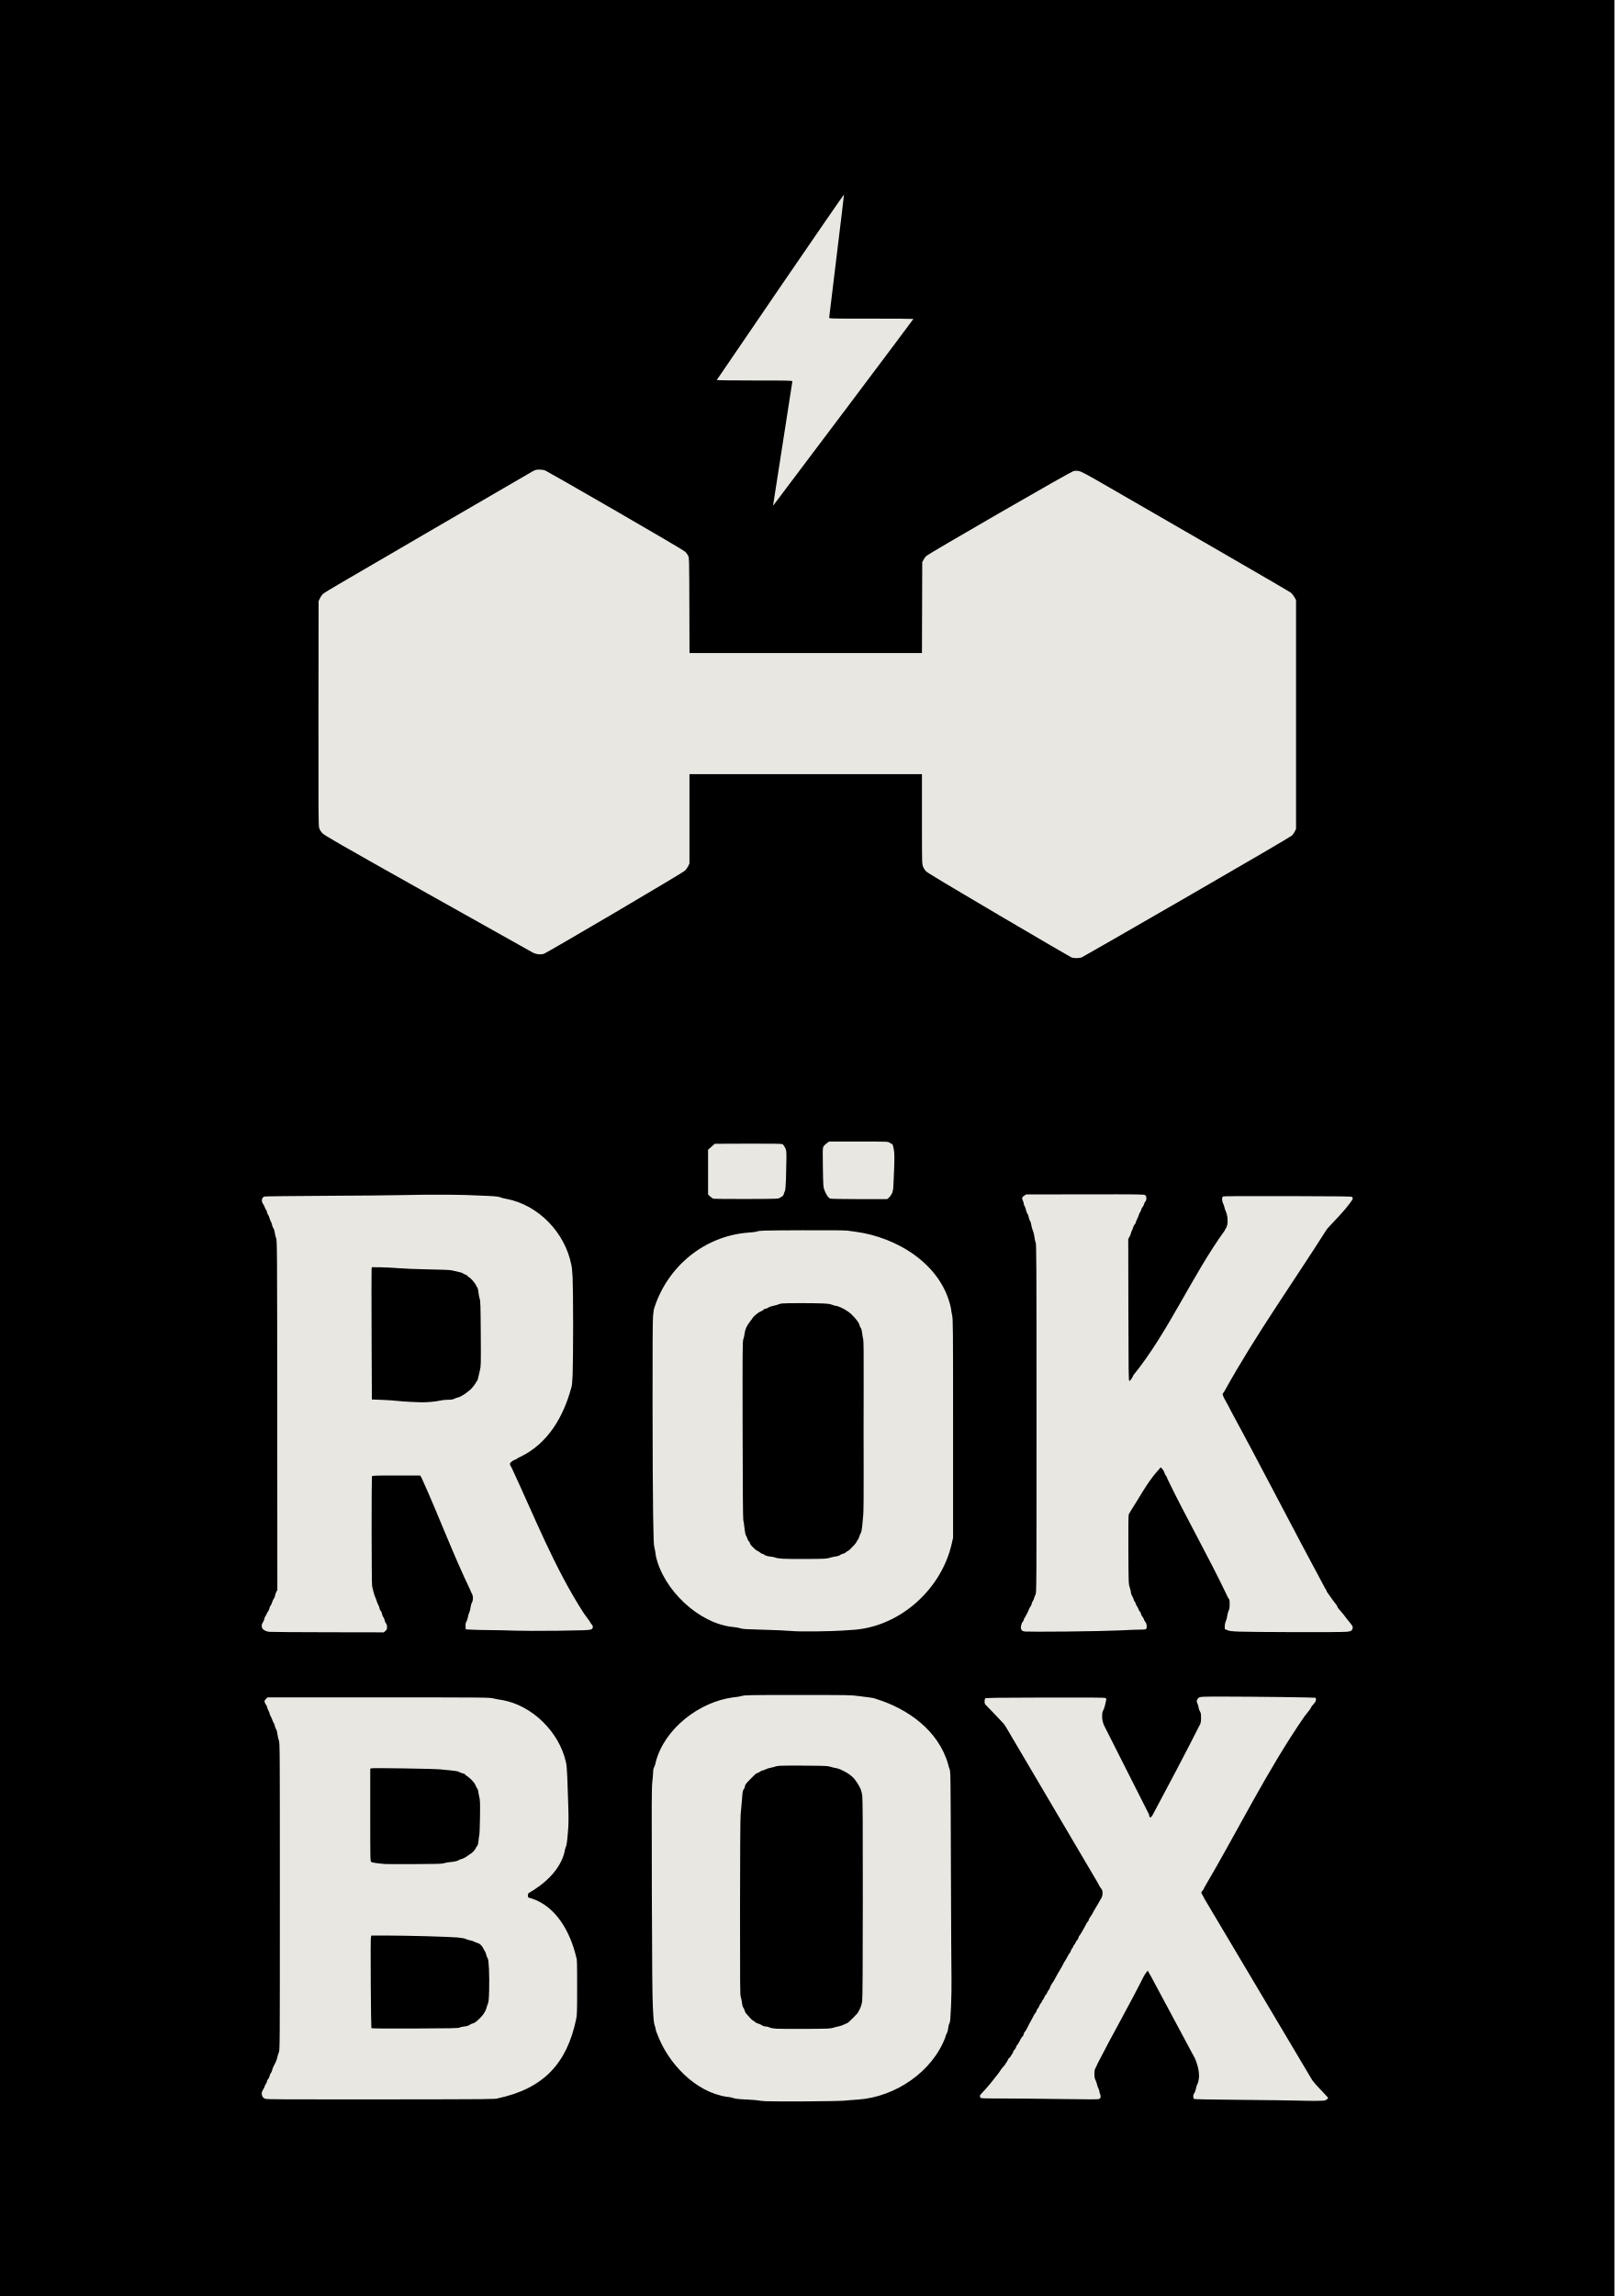
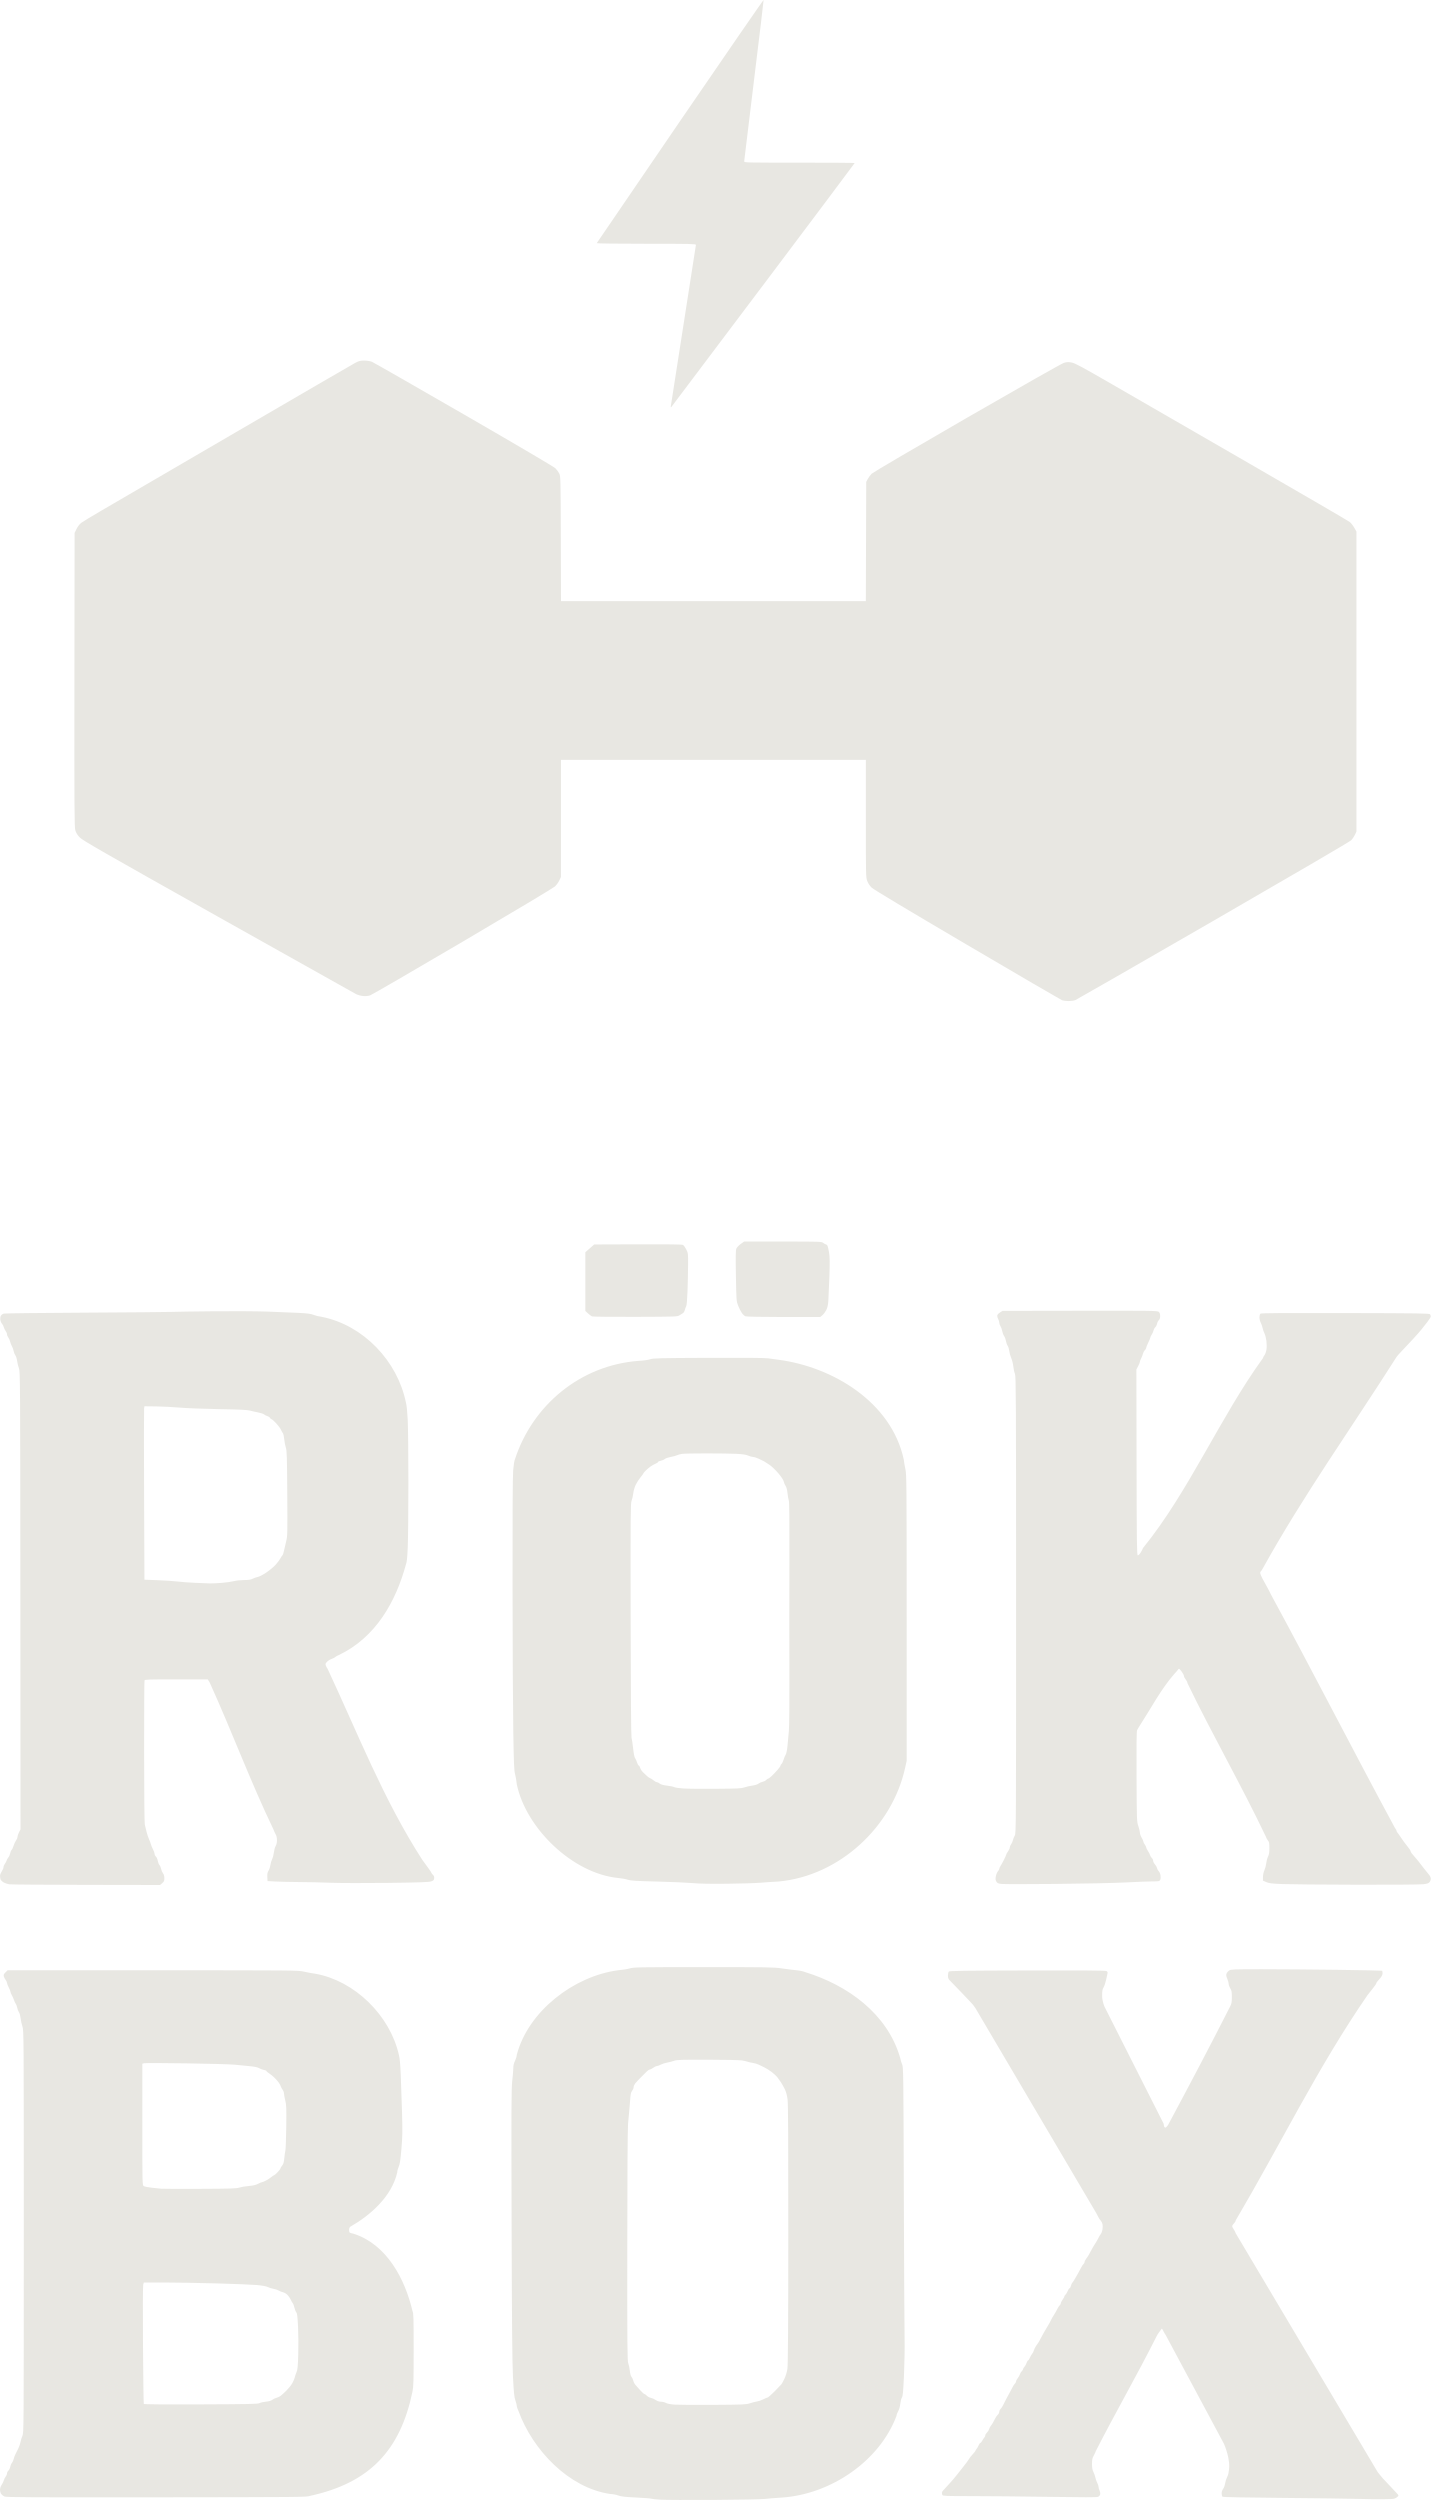
- <svg xmlns="http://www.w3.org/2000/svg" width="802.061mm" height="1140.32mm" viewBox="0 0 802.061 1140.32" version="1.1" id="svg5" xml:space="preserve">
+ <svg xmlns="http://www.w3.org/2000/svg" width="542.02mm" height="947.061mm" viewBox="0 0 542.02 947.061" version="1.1" id="svg5" xml:space="preserve">
  <defs id="defs2" />
-   <g id="layer1" transform="translate(-81.90304,-2842.66)">
+   <g id="layer1" transform="translate(-211.9239,-2939.29)">
    <g id="g580" transform="translate(-244.2564,-64.00508)" />
    <g id="g584-8" transform="matrix(-1,0,0,1,-787.8923,-99.0154)" />
    <g id="g1374-5-5-4-5" transform="matrix(0.5075087,0,0,0.5075087,820.5353,583.9356)" style="fill:#eeede8;fill-opacity:1;stroke:#000000">
      <g id="g1362-2-1-5-1" transform="translate(-20.61675,-57.93745)" style="fill:#eeede8;fill-opacity:1;stroke:#000000">
        <g id="g584-3-6-6-8-0-3" transform="rotate(180,-477.3772,349.9808)" style="fill:#eeede8;fill-opacity:1;stroke:#000000" />
        <g id="g584-3-4-6-1-52-1" transform="matrix(-1,0,0,1,-954.7543,0.4459348)" style="fill:#eeede8;fill-opacity:1;stroke:#000000" />
      </g>
      <g id="g1356-0-2-1-6" style="fill:#eeede8;fill-opacity:1;stroke:#000000">
        <g id="g584-3-7-6-4-5" transform="translate(-446.7813,-57.49151)" style="fill:#eeede8;fill-opacity:1;stroke:#000000" />
        <g id="g584-3-3-2-7-4-8" transform="matrix(1,0,0,-1,-446.7813,642.024)" style="fill:#eeede8;fill-opacity:1;stroke:#000000" />
      </g>
    </g>
    <g id="g7303" transform="matrix(4.901961,0,0,4.901961,1280.546,-10610.071)">
-       <rect style="fill:#000000;fill-opacity:1;stroke:#000000;stroke-width:0;stroke-linecap:round;stroke-linejoin:round;stroke-miterlimit:5.8;stroke-opacity:1" id="rect7297" width="163.62" height="232.625" x="-244.523" y="2744.357" />
      <g id="g4735" transform="translate(94.27311,14.26786)" style="fill:#e8e7e2;fill-opacity:1">
        <path d="m -229.165,2827.088 c 0.106,-0.044 4.901,-2.799 10.656,-6.12 6.105,-3.524 10.54,-6.116 10.648,-6.224 0.102,-0.101 0.237,-0.296 0.3,-0.432 l 0.115,-0.248 v -11.592 -11.592 l -0.168,-0.296 c -0.092,-0.163 -0.25,-0.362 -0.351,-0.443 -0.101,-0.081 -3.625,-2.133 -7.83,-4.56 -4.206,-2.428 -8.929,-5.154 -10.495,-6.059 -2.379,-1.374 -2.9,-1.655 -3.164,-1.704 -0.255,-0.047 -0.37,-0.043 -0.595,0.023 -0.166,0.049 -3.199,1.767 -7.479,4.236 -3.959,2.285 -7.28,4.234 -7.379,4.331 -0.099,0.097 -0.234,0.28 -0.301,0.405 l -0.122,0.228 -0.015,4.607 -0.015,4.607 h -11.779 -11.779 l -0.014,-4.823 c -0.014,-4.672 -0.018,-4.83 -0.121,-5.038 -0.058,-0.118 -0.193,-0.3 -0.3,-0.405 -0.114,-0.113 -3.004,-1.814 -7.072,-4.163 -3.783,-2.185 -6.98,-4.013 -7.104,-4.064 -0.13,-0.053 -0.379,-0.093 -0.587,-0.095 -0.308,0 -0.411,0.024 -0.703,0.177 -0.188,0.099 -4.379,2.534 -9.313,5.411 -4.934,2.877 -9.579,5.585 -10.322,6.018 -0.743,0.433 -1.441,0.857 -1.551,0.941 -0.113,0.087 -0.265,0.288 -0.351,0.463 l -0.151,0.308 -0.014,11.347 c -0.012,10.022 0,11.38 0.068,11.63 0.057,0.197 0.16,0.365 0.338,0.552 0.223,0.235 1.604,1.027 10.688,6.13 5.738,3.223 10.539,5.915 10.669,5.982 0.131,0.067 0.377,0.134 0.547,0.149 0.201,0.018 0.392,0 0.547,-0.053 0.131,-0.045 3.35,-1.912 7.153,-4.149 3.803,-2.238 7.009,-4.156 7.124,-4.263 0.115,-0.107 0.267,-0.316 0.337,-0.465 l 0.128,-0.27 5e-4,-4.526 6e-4,-4.526 h 11.781 11.781 v 4.538 c 0,4.398 0,4.546 0.108,4.825 0.066,0.176 0.197,0.374 0.338,0.51 0.149,0.144 2.75,1.704 7.397,4.436 3.942,2.318 7.237,4.239 7.323,4.271 0.086,0.031 0.309,0.059 0.496,0.061 0.189,0 0.425,-0.032 0.532,-0.076 z m -24.118,-55.269 c 3.883,-5.163 7.06,-9.4 7.06,-9.417 0,-0.017 -1.921,-0.03 -4.269,-0.03 -4.166,0 -4.269,0 -4.269,-0.103 0,-0.057 0.341,-2.872 0.757,-6.255 0.417,-3.384 0.751,-6.179 0.743,-6.212 -0.01,-0.033 -2.908,4.172 -6.446,9.343 -3.537,5.171 -6.439,9.423 -6.449,9.449 -0.01,0.026 1.659,0.047 3.824,0.047 3.467,0 3.841,0.01 3.841,0.085 0,0.047 -0.438,2.863 -0.973,6.257 -0.535,3.394 -0.973,6.206 -0.973,6.248 0,0.047 0.018,0.057 0.046,0.025 0.025,-0.028 3.224,-4.275 7.107,-9.438 z" style="fill:#e8e7e2;fill-opacity:1;stroke-width:0.054" id="path4621" />
        <path d="m -253.203,2942.923 c 0.253,-0.03 0.881,-0.08 1.397,-0.112 3.755,-0.27 7.504,-2.811 8.817,-6.313 0,-0.075 0.057,-0.235 0.128,-0.356 0.078,-0.136 0.141,-0.355 0.162,-0.569 0.019,-0.191 0.075,-0.409 0.125,-0.484 0.074,-0.113 0.103,-0.425 0.163,-1.76 0.04,-0.893 0.061,-2.134 0.046,-2.758 -0.015,-0.624 -0.041,-5.61 -0.059,-11.079 -0.03,-9.594 -0.035,-9.951 -0.133,-10.16 -0.056,-0.119 -0.118,-0.326 -0.138,-0.459 -0.985,-3.481 -4.13,-5.672 -7.319,-6.654 -0.141,-0.065 -0.436,-0.13 -0.703,-0.155 -0.253,-0.024 -0.763,-0.088 -1.135,-0.143 -0.624,-0.093 -1.09,-0.1 -6.053,-0.1 -5.039,0 -5.397,0.01 -5.694,0.098 -0.174,0.054 -0.581,0.119 -0.902,0.145 -3.417,0.45 -6.952,3.161 -7.834,6.536 -9e-4,0.106 -0.062,0.314 -0.135,0.462 -0.092,0.186 -0.133,0.362 -0.134,0.567 -6e-4,0.164 -0.037,0.601 -0.081,0.973 -0.069,0.582 -0.076,2.118 -0.05,11.052 0.023,7.875 0.049,10.734 0.107,11.862 0.062,1.207 0.097,1.542 0.183,1.783 0.059,0.163 0.108,0.358 0.11,0.432 0,0.074 0.063,0.257 0.136,0.405 1.094,2.998 3.877,5.941 7.105,6.404 0.164,0 0.431,0.052 0.595,0.111 0.234,0.085 0.531,0.119 1.395,0.16 0.604,0.029 1.126,0.069 1.159,0.09 0.034,0.021 0.354,0.055 0.712,0.077 0.358,0.022 2.208,0.03 4.11,0.019 1.902,-0.011 3.665,-0.045 3.918,-0.075 z m -6.917,-7.291 c -0.33,-0.022 -0.575,-0.069 -0.686,-0.13 -0.095,-0.052 -0.268,-0.095 -0.384,-0.095 -0.135,0 -0.282,-0.048 -0.406,-0.132 -0.107,-0.073 -0.279,-0.148 -0.381,-0.167 -0.102,-0.019 -0.241,-0.093 -0.308,-0.165 -0.067,-0.071 -0.151,-0.13 -0.186,-0.13 -0.035,0 -0.189,-0.14 -0.342,-0.311 -0.153,-0.171 -0.324,-0.364 -0.381,-0.429 -0.057,-0.065 -0.12,-0.199 -0.141,-0.297 -0.021,-0.098 -0.081,-0.227 -0.133,-0.287 -0.061,-0.069 -0.108,-0.244 -0.132,-0.48 -0.02,-0.204 -0.073,-0.46 -0.119,-0.568 -0.073,-0.173 -0.082,-1.214 -0.077,-8.998 0,-5.196 0.027,-9.093 0.059,-9.511 0.029,-0.39 0.066,-0.782 0.081,-0.872 0.015,-0.089 0.048,-0.47 0.073,-0.847 0.038,-0.574 0.064,-0.709 0.161,-0.831 0.063,-0.08 0.115,-0.206 0.115,-0.279 0,-0.073 0.055,-0.204 0.122,-0.29 0.067,-0.087 0.268,-0.302 0.446,-0.478 0.178,-0.176 0.386,-0.383 0.461,-0.459 0.075,-0.076 0.174,-0.138 0.219,-0.138 0.045,0 0.165,-0.061 0.265,-0.135 0.101,-0.074 0.226,-0.135 0.279,-0.135 0.053,0 0.191,-0.049 0.306,-0.11 0.116,-0.06 0.342,-0.133 0.501,-0.16 0.16,-0.028 0.401,-0.09 0.534,-0.139 0.212,-0.077 0.546,-0.087 2.594,-0.082 1.293,0 2.485,0.028 2.648,0.055 0.163,0.027 0.358,0.072 0.432,0.1 0.074,0.028 0.256,0.069 0.403,0.091 0.148,0.022 0.354,0.083 0.459,0.135 0.105,0.053 0.303,0.149 0.44,0.214 0.137,0.065 0.383,0.22 0.548,0.345 0.165,0.125 0.358,0.299 0.431,0.389 0.072,0.089 0.203,0.272 0.291,0.405 0.088,0.134 0.227,0.381 0.309,0.55 0.096,0.198 0.171,0.475 0.211,0.784 0.045,0.345 0.06,3.236 0.055,10.437 0,6.99 -0.024,10.084 -0.067,10.376 -0.036,0.251 -0.127,0.554 -0.229,0.766 -0.093,0.193 -0.195,0.385 -0.227,0.427 -0.032,0.042 -0.272,0.292 -0.533,0.555 -0.261,0.263 -0.507,0.478 -0.546,0.478 -0.039,0 -0.185,0.061 -0.324,0.135 -0.14,0.074 -0.356,0.149 -0.481,0.167 -0.125,0.018 -0.373,0.081 -0.552,0.14 -0.302,0.101 -0.493,0.109 -2.81,0.125 -1.367,0.01 -2.717,7e-4 -2.999,-0.019 z m 55.421,7.291 c 0.141,0 0.271,-0.047 0.373,-0.128 0.156,-0.125 0.156,-0.126 0.054,-0.253 -0.056,-0.07 -0.273,-0.303 -0.481,-0.517 -0.208,-0.214 -0.5,-0.525 -0.649,-0.69 -0.149,-0.165 -0.405,-0.494 -0.405,-0.494 l -10.97,-18.453 c 0,0 -0.061,-0.173 -0.135,-0.273 -0.074,-0.101 -0.135,-0.223 -0.135,-0.271 0,-0.048 0.061,-0.145 0.135,-0.215 0.074,-0.07 0.135,-0.176 0.135,-0.236 3.436,-5.825 6.337,-11.821 10.188,-17.409 0.046,-0.059 0.217,-0.274 0.379,-0.477 0.163,-0.203 0.296,-0.396 0.296,-0.428 0,-0.032 0.036,-0.097 0.08,-0.144 0.044,-0.047 0.153,-0.174 0.243,-0.282 0.104,-0.124 0.164,-0.257 0.164,-0.362 0,-0.091 -0.018,-0.176 -0.041,-0.19 -0.022,-0.014 -1.585,-0.046 -3.472,-0.071 -1.887,-0.025 -4.503,-0.046 -5.812,-0.046 -2.202,0 -2.392,0.01 -2.529,0.097 -0.082,0.054 -0.173,0.161 -0.203,0.24 -0.042,0.111 -0.03,0.199 0.056,0.399 0.061,0.141 0.11,0.322 0.11,0.403 0,0.08 0.055,0.234 0.122,0.341 0.102,0.164 0.122,0.272 0.122,0.666 0,0.377 -0.023,0.516 -0.118,0.703 -1.568,3.091 -3.192,6.168 -4.813,9.19 -0.075,0.112 -0.167,0.203 -0.204,0.203 -0.037,0 -0.083,-0.039 -0.101,-0.086 -0.018,-0.047 -0.033,-0.209 -0.033,-0.209 l -4.561,-9.028 c 0,0 -0.194,-0.414 -0.194,-0.858 0,-0.383 0.021,-0.514 0.107,-0.652 0.059,-0.095 0.147,-0.353 0.195,-0.574 0.049,-0.221 0.1,-0.453 0.115,-0.518 0.018,-0.08 -0.01,-0.135 -0.085,-0.176 -0.079,-0.043 -1.821,-0.055 -6.109,-0.045 -4.835,0.011 -6.012,0.028 -6.069,0.084 -0.039,0.039 -0.07,0.176 -0.07,0.306 0,0.174 0.033,0.269 0.125,0.362 0.069,0.069 0.482,0.497 0.919,0.95 0.437,0.453 0.89,0.946 0.89,0.946 l 0.189,0.264 9.332,15.828 c 0,0 0.118,0.215 0.164,0.312 0.046,0.097 0.129,0.223 0.185,0.278 0.056,0.056 0.118,0.179 0.139,0.274 0.021,0.095 0.022,0.278 0,0.407 -0.019,0.129 -0.08,0.291 -0.135,0.361 -0.055,0.07 -0.139,0.211 -0.187,0.315 -0.048,0.103 -0.16,0.298 -0.249,0.431 -0.089,0.134 -0.212,0.341 -0.273,0.459 -0.062,0.119 -0.154,0.291 -0.205,0.382 -0.051,0.091 -0.147,0.234 -0.213,0.318 -0.066,0.084 -0.12,0.195 -0.12,0.246 0,0.052 -0.04,0.127 -0.088,0.168 -0.049,0.04 -0.134,0.171 -0.19,0.29 -0.056,0.119 -0.16,0.314 -0.232,0.433 -0.072,0.119 -0.184,0.312 -0.249,0.429 -0.065,0.117 -0.15,0.244 -0.188,0.283 -0.039,0.039 -0.087,0.145 -0.107,0.237 -0.02,0.091 -0.069,0.179 -0.108,0.194 -0.04,0.015 -0.108,0.118 -0.152,0.229 -0.044,0.111 -0.119,0.234 -0.166,0.273 -0.047,0.039 -0.086,0.1 -0.086,0.135 0,0.035 -0.061,0.146 -0.135,0.247 -0.074,0.101 -0.135,0.224 -0.135,0.274 0,0.05 -0.04,0.124 -0.088,0.164 -0.049,0.04 -0.134,0.171 -0.19,0.29 -0.056,0.119 -0.173,0.326 -0.262,0.46 -0.088,0.134 -0.185,0.304 -0.216,0.378 -0.03,0.074 -0.079,0.172 -0.109,0.216 -0.029,0.045 -0.116,0.191 -0.191,0.324 -0.076,0.134 -0.197,0.341 -0.269,0.459 -0.072,0.119 -0.184,0.324 -0.248,0.455 -0.064,0.132 -0.138,0.265 -0.165,0.297 -0.026,0.032 -0.108,0.15 -0.182,0.262 -0.073,0.112 -0.149,0.27 -0.169,0.351 -0.019,0.081 -0.078,0.196 -0.131,0.255 -0.053,0.059 -0.133,0.199 -0.179,0.311 -0.046,0.111 -0.107,0.203 -0.136,0.203 -0.029,0 -0.082,0.088 -0.117,0.195 -0.035,0.107 -0.11,0.241 -0.166,0.297 -0.056,0.056 -0.102,0.135 -0.102,0.174 0,0.04 -0.046,0.115 -0.103,0.166 -0.057,0.051 -0.119,0.157 -0.139,0.234 -0.019,0.078 -0.095,0.211 -0.167,0.297 -0.072,0.086 -0.132,0.2 -0.132,0.254 0,0.054 -0.04,0.13 -0.088,0.171 -0.049,0.04 -0.134,0.171 -0.19,0.29 -0.056,0.119 -0.173,0.339 -0.259,0.487 -0.087,0.149 -0.173,0.307 -0.191,0.351 -0.018,0.045 -0.068,0.142 -0.111,0.216 -0.042,0.074 -0.117,0.22 -0.165,0.324 -0.048,0.104 -0.134,0.233 -0.19,0.286 -0.056,0.053 -0.102,0.153 -0.102,0.221 0,0.068 -0.051,0.17 -0.113,0.227 -0.062,0.056 -0.148,0.175 -0.192,0.265 -0.044,0.09 -0.125,0.244 -0.18,0.343 -0.055,0.099 -0.137,0.22 -0.182,0.27 -0.045,0.05 -0.098,0.155 -0.118,0.234 -0.02,0.079 -0.094,0.199 -0.166,0.266 -0.072,0.067 -0.131,0.165 -0.131,0.217 0,0.052 -0.033,0.128 -0.074,0.169 -0.041,0.041 -0.114,0.152 -0.164,0.247 -0.049,0.095 -0.114,0.173 -0.145,0.173 -0.03,0 -0.092,0.089 -0.138,0.197 -0.045,0.108 -0.117,0.232 -0.159,0.274 -0.042,0.042 -0.077,0.099 -0.077,0.125 0,0.026 -0.098,0.152 -0.219,0.28 -0.12,0.128 -0.258,0.305 -0.305,0.394 -0.047,0.089 -0.235,0.344 -0.418,0.567 -0.182,0.223 -0.404,0.503 -0.491,0.622 -0.088,0.119 -0.221,0.281 -0.296,0.361 -0.075,0.079 -0.257,0.284 -0.406,0.455 -0.149,0.171 -0.313,0.348 -0.365,0.394 -0.052,0.046 -0.095,0.126 -0.095,0.176 0,0.05 0.015,0.13 0.033,0.177 0.029,0.076 0.281,0.086 2.283,0.086 1.238,0 3.902,0.026 5.922,0.057 2.712,0.041 3.709,0.04 3.818,0 0.093,-0.038 0.157,-0.114 0.174,-0.204 0.015,-0.079 -0.01,-0.209 -0.049,-0.29 -0.042,-0.081 -0.076,-0.203 -0.076,-0.272 0,-0.069 -0.047,-0.213 -0.104,-0.32 -0.057,-0.107 -0.121,-0.289 -0.142,-0.405 -0.021,-0.116 -0.088,-0.307 -0.149,-0.426 -0.082,-0.161 -0.111,-0.321 -0.112,-0.622 -10e-4,-0.341 0.022,-0.447 0.145,-0.67 0.081,-0.146 0.147,-0.292 0.147,-0.326 1.508,-2.957 3.174,-5.841 4.681,-8.839 0.047,-0.104 0.138,-0.253 0.202,-0.331 0.063,-0.078 0.141,-0.186 0.173,-0.239 0.05,-0.086 0.072,-0.067 0.174,0.151 0.064,0.137 0.168,0.28 0.168,0.28 l 4.505,8.408 c 0,0 0.572,1.262 0.365,2.163 0,0.105 -0.052,0.287 -0.115,0.405 -0.063,0.118 -0.134,0.341 -0.157,0.497 -0.024,0.155 -0.093,0.347 -0.156,0.426 -0.069,0.087 -0.113,0.223 -0.113,0.346 0,0.111 0.03,0.227 0.067,0.257 0.043,0.035 1.683,0.068 4.607,0.092 2.497,0.021 5.147,0.055 5.891,0.077 0.743,0.022 1.582,0.033 1.865,0.026 0.282,-0.01 0.611,-0.016 0.73,-0.018 z m -83.643,-0.234 c 4.633,-0.995 7.005,-3.521 7.947,-8.064 0.078,-0.372 0.09,-0.824 0.09,-3.243 0,-2.481 -0.01,-2.829 -0.087,-2.972 -0.579,-2.481 -1.992,-5.18 -4.578,-5.992 -0.294,-0.058 -0.308,-0.068 -0.324,-0.241 -0.011,-0.115 0.016,-0.218 0.075,-0.283 1.572,-0.895 3.219,-2.342 3.645,-4.205 7e-4,-0.107 0.051,-0.305 0.113,-0.439 0.087,-0.188 0.134,-0.496 0.209,-1.367 0.084,-0.971 0.091,-1.353 0.049,-2.81 -0.027,-0.927 -0.071,-2.233 -0.098,-2.902 -0.034,-0.827 -0.078,-1.32 -0.139,-1.54 -0.678,-3.062 -3.421,-5.77 -6.489,-6.303 -0.227,-0.028 -0.611,-0.099 -0.853,-0.157 -0.429,-0.103 -0.721,-0.105 -11.671,-0.106 l -11.232,-6e-4 -0.164,0.164 c -0.131,0.131 -0.156,0.192 -0.128,0.306 0.02,0.079 0.083,0.203 0.141,0.276 0.058,0.073 0.105,0.177 0.105,0.231 0,0.054 0.061,0.212 0.135,0.352 0.074,0.14 0.135,0.293 0.135,0.341 0,0.048 0.045,0.16 0.1,0.25 0.055,0.09 0.131,0.26 0.169,0.378 0.038,0.118 0.101,0.251 0.139,0.296 0.038,0.044 0.088,0.178 0.11,0.297 0.022,0.119 0.083,0.277 0.135,0.351 0.052,0.074 0.11,0.284 0.129,0.467 0.019,0.183 0.082,0.468 0.14,0.634 0.104,0.297 0.106,0.537 0.105,15.854 -10e-4,15.401 0,15.554 -0.108,15.789 -0.059,0.13 -0.123,0.337 -0.142,0.459 -0.019,0.122 -0.093,0.344 -0.165,0.493 -0.072,0.149 -0.174,0.355 -0.229,0.459 -0.054,0.104 -0.116,0.274 -0.138,0.378 -0.022,0.104 -0.083,0.238 -0.135,0.297 -0.053,0.059 -0.111,0.196 -0.13,0.303 -0.019,0.107 -0.083,0.239 -0.142,0.292 -0.059,0.053 -0.107,0.151 -0.107,0.216 0,0.066 -0.047,0.179 -0.105,0.253 -0.058,0.073 -0.122,0.203 -0.143,0.287 -0.021,0.085 -0.096,0.238 -0.166,0.341 -0.075,0.111 -0.127,0.266 -0.127,0.383 0,0.108 0.04,0.253 0.088,0.322 0.048,0.069 0.164,0.159 0.257,0.2 0.141,0.062 2.041,0.072 11.788,0.062 11.036,-0.012 11.628,-0.017 11.796,-0.108 z m -12.817,-7.11 c -0.018,-0.029 -0.047,-2.08 -0.063,-4.557 -0.018,-2.606 -0.01,-4.572 0.018,-4.666 l 0.048,-0.162 h 1.536 c 0.845,0 2.667,0.031 4.049,0.068 1.382,0.038 2.803,0.095 3.159,0.128 0.409,0.038 0.716,0.095 0.838,0.157 0.106,0.053 0.302,0.114 0.435,0.135 0.134,0.021 0.316,0.081 0.405,0.134 0.089,0.053 0.242,0.113 0.339,0.134 0.098,0.021 0.252,0.114 0.343,0.208 0.091,0.094 0.202,0.256 0.247,0.36 0.045,0.104 0.114,0.226 0.154,0.271 0.04,0.045 0.1,0.203 0.133,0.35 0.033,0.148 0.098,0.31 0.144,0.361 0.065,0.072 0.095,0.321 0.135,1.109 0.028,0.559 0.035,1.527 0.016,2.151 -0.028,0.922 -0.053,1.177 -0.132,1.359 -0.054,0.123 -0.115,0.306 -0.136,0.405 -0.021,0.1 -0.107,0.303 -0.191,0.452 -0.084,0.149 -0.287,0.404 -0.452,0.567 -0.165,0.163 -0.367,0.348 -0.45,0.411 -0.083,0.063 -0.228,0.132 -0.323,0.152 -0.095,0.021 -0.238,0.089 -0.317,0.151 -0.097,0.076 -0.26,0.124 -0.502,0.147 -0.197,0.019 -0.42,0.07 -0.494,0.113 -0.115,0.067 -0.802,0.081 -4.521,0.096 -2.824,0.011 -4.397,0 -4.418,-0.036 z m 1.346,-16.633 c -0.119,-0.011 -0.447,-0.045 -0.729,-0.076 -0.282,-0.031 -0.561,-0.088 -0.622,-0.128 -0.108,-0.071 -0.109,-0.117 -0.109,-4.763 v -4.692 l 0.144,-0.038 c 0.079,-0.021 1.563,-0.018 3.297,0.01 1.734,0.025 3.396,0.071 3.693,0.102 0.297,0.032 0.805,0.081 1.128,0.111 0.403,0.037 0.641,0.086 0.757,0.155 0.093,0.056 0.26,0.118 0.371,0.138 0.111,0.02 0.203,0.059 0.203,0.087 0,0.028 0.095,0.111 0.212,0.184 0.116,0.073 0.305,0.229 0.419,0.344 0.114,0.116 0.259,0.281 0.321,0.367 0.063,0.086 0.133,0.217 0.156,0.291 0.023,0.074 0.087,0.193 0.143,0.264 0.055,0.071 0.101,0.193 0.101,0.27 6e-4,0.078 0.045,0.324 0.1,0.547 0.088,0.36 0.097,0.59 0.078,2.054 -0.012,0.907 -0.043,1.733 -0.069,1.837 -0.026,0.104 -0.064,0.371 -0.085,0.594 -0.029,0.312 -0.068,0.441 -0.166,0.558 -0.071,0.084 -0.129,0.181 -0.129,0.216 -5e-4,0.035 -0.099,0.167 -0.22,0.293 -0.121,0.126 -0.24,0.23 -0.266,0.23 -0.025,0 -0.12,0.062 -0.21,0.138 -0.091,0.076 -0.276,0.198 -0.412,0.27 -0.136,0.073 -0.279,0.132 -0.318,0.132 -0.039,0 -0.178,0.057 -0.31,0.128 -0.172,0.091 -0.377,0.139 -0.721,0.168 -0.264,0.022 -0.592,0.078 -0.727,0.124 -0.208,0.071 -0.682,0.086 -3.03,0.095 -1.531,0.01 -2.881,0 -2.999,-0.01 z m 0.077,-23.615 c 0.14,-0.118 0.166,-0.178 0.166,-0.383 0,-0.161 -0.036,-0.29 -0.107,-0.379 -0.059,-0.075 -0.122,-0.224 -0.142,-0.333 -0.019,-0.108 -0.078,-0.246 -0.131,-0.305 -0.053,-0.059 -0.112,-0.209 -0.132,-0.333 -0.02,-0.124 -0.083,-0.267 -0.141,-0.319 -0.057,-0.052 -0.104,-0.148 -0.104,-0.213 0,-0.065 -0.057,-0.226 -0.126,-0.356 -0.069,-0.131 -0.143,-0.311 -0.164,-0.4 -0.021,-0.089 -0.085,-0.259 -0.141,-0.378 -0.056,-0.119 -0.141,-0.374 -0.189,-0.567 -0.047,-0.193 -0.108,-0.449 -0.136,-0.568 -0.028,-0.124 -0.051,-2.535 -0.052,-5.63 0,-2.977 0.012,-5.452 0.031,-5.499 0.029,-0.076 0.294,-0.085 2.46,-0.083 h 2.427 l 0.142,0.225 c 1.731,3.807 3.153,7.666 4.94,11.38 0.035,0.109 0.109,0.274 0.165,0.367 0.065,0.108 0.102,0.27 0.102,0.453 0,0.182 -0.036,0.345 -0.101,0.453 -0.056,0.093 -0.117,0.315 -0.137,0.493 -0.02,0.178 -0.08,0.409 -0.133,0.513 -0.054,0.104 -0.114,0.308 -0.133,0.453 -0.02,0.145 -0.085,0.344 -0.146,0.443 -0.086,0.139 -0.107,0.251 -0.095,0.493 l 0.016,0.313 0.595,0.034 c 0.327,0.018 1.154,0.037 1.837,0.042 0.684,0 1.802,0.03 2.486,0.056 0.684,0.026 2.653,0.03 4.377,0.01 2.474,-0.032 3.18,-0.057 3.351,-0.117 0.181,-0.064 0.219,-0.103 0.232,-0.241 0.011,-0.112 -0.019,-0.197 -0.095,-0.265 -0.061,-0.055 -0.111,-0.12 -0.111,-0.143 0,-0.024 -0.121,-0.208 -0.269,-0.41 -0.148,-0.202 -0.348,-0.477 -0.446,-0.611 -3.005,-4.66 -5.006,-9.827 -7.314,-14.754 -0.039,-0.045 -0.098,-0.152 -0.131,-0.238 -0.053,-0.14 -0.043,-0.174 0.086,-0.309 0.08,-0.084 0.233,-0.18 0.34,-0.214 0.107,-0.034 0.242,-0.105 0.302,-0.157 0.06,-0.052 0.169,-0.114 0.243,-0.136 2.878,-1.363 4.433,-4.138 5.213,-7.019 0.069,-0.16 0.103,-0.483 0.14,-1.324 0.027,-0.612 0.049,-2.852 0.049,-4.977 0,-2.125 -0.023,-4.326 -0.052,-4.891 -0.032,-0.626 -0.084,-1.133 -0.135,-1.297 -0.644,-3.219 -3.295,-6.018 -6.541,-6.649 -0.178,-0.018 -0.445,-0.083 -0.593,-0.144 -0.215,-0.088 -0.462,-0.12 -1.216,-0.158 -0.52,-0.026 -1.59,-0.07 -2.378,-0.098 -0.788,-0.028 -2.648,-0.039 -4.134,-0.025 -1.486,0.014 -2.945,0.037 -3.243,0.05 -0.297,0.013 -3.301,0.039 -6.674,0.058 -3.374,0.018 -6.207,0.051 -6.296,0.072 -0.091,0.021 -0.193,0.097 -0.232,0.17 -0.038,0.072 -0.057,0.214 -0.043,0.315 0.015,0.101 0.073,0.235 0.13,0.297 0.057,0.063 0.12,0.185 0.141,0.272 0.021,0.087 0.085,0.218 0.142,0.291 0.058,0.073 0.105,0.187 0.105,0.254 0,0.066 0.046,0.178 0.101,0.249 0.056,0.071 0.119,0.214 0.141,0.318 0.022,0.104 0.083,0.262 0.136,0.351 0.053,0.089 0.113,0.258 0.134,0.375 0.021,0.117 0.082,0.269 0.135,0.337 0.053,0.068 0.115,0.263 0.136,0.433 0.021,0.17 0.084,0.424 0.139,0.564 0.097,0.245 0.101,0.864 0.111,17.944 l 0.011,17.69 -0.117,0.228 c -0.064,0.125 -0.117,0.286 -0.117,0.357 0,0.072 -0.05,0.193 -0.11,0.27 -0.061,0.077 -0.146,0.26 -0.189,0.406 -0.043,0.146 -0.113,0.294 -0.154,0.328 -0.041,0.034 -0.092,0.153 -0.112,0.263 -0.02,0.11 -0.081,0.249 -0.135,0.309 -0.054,0.059 -0.116,0.169 -0.138,0.243 -0.022,0.074 -0.086,0.193 -0.141,0.264 -0.055,0.071 -0.101,0.185 -0.101,0.254 0,0.069 -0.061,0.215 -0.135,0.325 -0.074,0.11 -0.135,0.263 -0.134,0.34 5e-4,0.078 0.015,0.195 0.033,0.261 0.018,0.066 0.121,0.174 0.229,0.24 0.108,0.066 0.319,0.137 0.467,0.157 0.149,0.02 2.828,0.04 5.954,0.044 l 5.684,0.01 0.166,-0.14 z m 2.544,-23.208 c -0.461,-0.02 -1.069,-0.064 -1.351,-0.1 -0.282,-0.035 -0.975,-0.082 -1.54,-0.103 l -1.027,-0.039 -0.027,-6.542 c -0.015,-3.598 -0.014,-6.614 10e-4,-6.701 l 0.028,-0.159 0.903,0.01 c 0.497,0.01 1.311,0.047 1.809,0.092 0.498,0.045 1.867,0.099 3.041,0.119 1.579,0.027 2.205,0.056 2.405,0.113 0.149,0.042 0.433,0.107 0.633,0.144 0.199,0.037 0.406,0.107 0.459,0.155 0.053,0.048 0.165,0.104 0.247,0.125 0.082,0.021 0.175,0.083 0.205,0.139 0.03,0.056 0.083,0.102 0.118,0.102 0.035,0 0.194,0.14 0.354,0.311 0.16,0.171 0.327,0.396 0.372,0.5 0.045,0.104 0.113,0.226 0.151,0.27 0.038,0.045 0.086,0.259 0.106,0.476 0.021,0.217 0.077,0.509 0.125,0.648 0.075,0.219 0.09,0.693 0.108,3.537 0.02,3.129 0.016,3.304 -0.086,3.702 -0.059,0.23 -0.135,0.557 -0.169,0.728 -0.034,0.17 -0.086,0.324 -0.114,0.342 -0.028,0.017 -0.098,0.121 -0.154,0.231 -0.057,0.109 -0.223,0.333 -0.37,0.496 -0.147,0.164 -0.471,0.435 -0.721,0.604 -0.249,0.169 -0.545,0.323 -0.657,0.344 -0.112,0.02 -0.293,0.083 -0.403,0.139 -0.15,0.076 -0.316,0.102 -0.664,0.102 -0.255,0 -0.609,0.038 -0.786,0.085 -0.177,0.047 -0.602,0.107 -0.944,0.134 -0.342,0.027 -0.755,0.045 -0.919,0.041 -0.164,0 -0.674,-0.025 -1.135,-0.044 z m 94.87,23.298 c 0.342,-0.039 0.451,-0.073 0.527,-0.168 0.053,-0.065 0.096,-0.185 0.096,-0.267 0,-0.082 -0.062,-0.218 -0.138,-0.305 -0.076,-0.086 -0.27,-0.327 -0.431,-0.535 -0.161,-0.208 -0.336,-0.436 -0.389,-0.507 -0.053,-0.071 -0.169,-0.208 -0.258,-0.305 -0.089,-0.097 -0.205,-0.232 -0.257,-0.301 -0.052,-0.068 -0.095,-0.154 -0.095,-0.19 0,-0.036 -0.117,-0.207 -0.26,-0.381 -0.143,-0.173 -0.354,-0.461 -0.47,-0.64 -0.116,-0.178 -0.242,-0.356 -0.281,-0.396 -0.039,-0.039 -0.07,-0.104 -0.07,-0.144 0,-0.04 -0.058,-0.142 -0.128,-0.226 -3.229,-5.974 -6.326,-12.046 -9.583,-18.041 -0.032,-0.059 -0.086,-0.169 -0.119,-0.243 -0.033,-0.074 -0.13,-0.257 -0.217,-0.405 -0.087,-0.149 -0.233,-0.414 -0.325,-0.59 -0.092,-0.176 -0.167,-0.363 -0.167,-0.416 0,-0.053 0.024,-0.111 0.054,-0.13 0.03,-0.018 0.1,-0.123 0.157,-0.233 3.119,-5.63 6.883,-10.9 10.327,-16.327 0,-0.019 0.183,-0.229 0.408,-0.465 0.224,-0.237 0.612,-0.649 0.861,-0.916 0.249,-0.268 0.539,-0.596 0.645,-0.73 0.106,-0.134 0.314,-0.398 0.463,-0.588 0.149,-0.19 0.271,-0.384 0.27,-0.432 -5e-4,-0.048 -0.024,-0.124 -0.052,-0.169 -0.045,-0.071 -0.843,-0.083 -6.544,-0.096 -4.855,-0.011 -6.512,6e-4 -6.568,0.047 -0.042,0.035 -0.075,0.161 -0.075,0.286 0,0.123 0.045,0.309 0.1,0.412 0.055,0.104 0.118,0.284 0.14,0.402 0.022,0.117 0.087,0.306 0.145,0.42 0.058,0.113 0.127,0.379 0.154,0.591 0.028,0.223 0.028,0.508 9e-4,0.676 -0.026,0.16 -0.097,0.354 -0.158,0.432 -0.061,0.077 -0.111,0.175 -0.111,0.217 -3.311,4.564 -5.725,10.313 -9.271,14.676 -0.02,0.067 -0.101,0.225 -0.179,0.35 -0.08,0.128 -0.178,0.223 -0.223,0.215 -0.072,-0.012 -0.083,-0.86 -0.095,-7.189 l -0.014,-7.176 0.135,-0.254 c 0.074,-0.14 0.135,-0.291 0.135,-0.337 0,-0.045 0.045,-0.167 0.101,-0.271 0.055,-0.103 0.118,-0.265 0.138,-0.358 0.021,-0.094 0.085,-0.213 0.142,-0.265 0.058,-0.052 0.105,-0.134 0.105,-0.181 0,-0.047 0.073,-0.232 0.162,-0.41 0.089,-0.178 0.162,-0.357 0.162,-0.397 0,-0.04 0.046,-0.137 0.102,-0.216 0.056,-0.079 0.118,-0.22 0.138,-0.313 0.02,-0.094 0.084,-0.212 0.141,-0.264 0.057,-0.052 0.119,-0.174 0.137,-0.272 0.018,-0.098 0.08,-0.22 0.136,-0.271 0.07,-0.063 0.103,-0.166 0.103,-0.319 0,-0.156 -0.033,-0.256 -0.106,-0.322 -0.1,-0.09 -0.436,-0.095 -6.093,-0.087 l -5.988,0.01 -0.203,0.133 c -0.136,0.09 -0.202,0.173 -0.201,0.254 0.001,0.066 0.037,0.182 0.079,0.256 0.043,0.074 0.078,0.197 0.079,0.272 0,0.075 0.042,0.194 0.091,0.264 0.049,0.07 0.11,0.24 0.136,0.377 0.025,0.137 0.091,0.311 0.147,0.387 0.055,0.076 0.119,0.246 0.141,0.378 0.022,0.133 0.082,0.302 0.134,0.376 0.052,0.074 0.108,0.261 0.126,0.415 0.018,0.154 0.086,0.397 0.151,0.54 0.065,0.143 0.137,0.43 0.159,0.638 0.022,0.208 0.079,0.469 0.127,0.579 0.079,0.183 0.087,1.749 0.087,17.855 0,17.223 0,17.658 -0.102,17.822 -0.056,0.093 -0.12,0.254 -0.142,0.358 -0.022,0.104 -0.085,0.247 -0.141,0.318 -0.056,0.071 -0.101,0.182 -0.101,0.246 0,0.064 -0.061,0.2 -0.135,0.3 -0.074,0.101 -0.136,0.209 -0.136,0.24 -6e-4,0.031 -0.084,0.221 -0.185,0.421 -0.101,0.2 -0.223,0.418 -0.269,0.485 -0.047,0.067 -0.085,0.157 -0.085,0.2 0,0.044 -0.048,0.131 -0.108,0.194 -0.059,0.063 -0.13,0.235 -0.158,0.381 -0.04,0.213 -0.032,0.296 0.037,0.413 0.072,0.121 0.138,0.153 0.387,0.184 0.165,0.021 2.052,0.022 4.192,0 2.161,-0.02 4.564,-0.071 5.404,-0.115 0.832,-0.044 1.762,-0.08 2.065,-0.081 0.506,0 0.557,-0.011 0.613,-0.116 0.036,-0.068 0.047,-0.208 0.027,-0.345 -0.019,-0.127 -0.081,-0.273 -0.137,-0.324 -0.056,-0.051 -0.118,-0.161 -0.136,-0.245 -0.018,-0.084 -0.093,-0.216 -0.165,-0.294 -0.072,-0.078 -0.132,-0.198 -0.132,-0.266 0,-0.068 -0.046,-0.166 -0.103,-0.217 -0.057,-0.051 -0.118,-0.152 -0.136,-0.223 -0.018,-0.071 -0.093,-0.219 -0.167,-0.328 -0.074,-0.109 -0.134,-0.233 -0.134,-0.277 0,-0.043 -0.049,-0.14 -0.108,-0.216 -0.059,-0.076 -0.108,-0.177 -0.108,-0.225 0,-0.048 -0.06,-0.185 -0.134,-0.303 -0.073,-0.119 -0.134,-0.293 -0.135,-0.387 -9e-4,-0.094 -0.055,-0.325 -0.121,-0.513 -0.118,-0.337 -0.12,-0.394 -0.137,-3.806 -0.012,-2.348 8e-4,-3.506 0.04,-3.594 0.031,-0.072 0.129,-0.239 0.217,-0.373 0.866,-1.332 1.626,-2.8 2.654,-3.972 0.129,-0.136 0.255,-0.283 0.28,-0.326 0.024,-0.044 0.065,-0.079 0.091,-0.079 0.026,0 0.122,0.102 0.213,0.227 0.092,0.125 0.167,0.273 0.167,0.33 0,0.057 0.061,0.175 0.135,0.264 0.074,0.088 0.135,0.215 0.135,0.282 1.89,3.929 4.167,7.882 6.056,11.858 0.035,0.109 0.112,0.251 0.17,0.316 0.089,0.097 0.107,0.195 0.107,0.573 0,0.344 -0.026,0.507 -0.106,0.666 -0.058,0.116 -0.12,0.345 -0.136,0.508 -0.017,0.164 -0.08,0.407 -0.141,0.54 -0.066,0.144 -0.112,0.357 -0.113,0.524 l -0.001,0.281 0.253,0.112 c 0.21,0.093 0.418,0.119 1.229,0.153 0.537,0.022 3.104,0.046 5.705,0.052 2.601,0.01 4.923,-0.01 5.16,-0.037 z m -51.231,-0.117 c 0.327,-0.03 0.972,-0.074 1.432,-0.097 4.746,-0.43 8.806,-4.259 9.795,-8.78 l 0.122,-0.549 v -11.052 c 0,-10.383 -0.01,-11.077 -0.096,-11.474 -0.053,-0.232 -0.111,-0.573 -0.129,-0.757 -0.957,-4.452 -5.503,-7.163 -9.691,-7.712 -0.193,-0.029 -0.551,-0.078 -0.795,-0.109 -0.288,-0.037 -1.916,-0.05 -4.648,-0.038 -3.792,0.017 -4.23,0.028 -4.47,0.111 -0.158,0.055 -0.521,0.105 -0.892,0.123 -4.501,0.337 -8.193,3.43 -9.552,7.607 -0.047,0.091 -0.104,0.451 -0.138,0.865 -0.037,0.465 -0.054,3.551 -0.047,8.951 0,4.533 0.031,9.579 0.057,11.214 0.04,2.495 0.062,3.024 0.137,3.296 0.049,0.178 0.11,0.539 0.136,0.802 0.714,3.392 4.318,6.89 7.848,7.23 0.262,0.024 0.592,0.084 0.732,0.134 0.209,0.073 0.62,0.099 2.255,0.139 1.1,0.027 2.34,0.081 2.756,0.12 0.523,0.049 1.349,0.065 2.675,0.05 1.055,-0.012 2.186,-0.046 2.513,-0.077 z m -5.891,-7.286 c -0.327,-0.021 -0.65,-0.068 -0.717,-0.105 -0.068,-0.037 -0.318,-0.089 -0.556,-0.117 -0.298,-0.034 -0.477,-0.084 -0.574,-0.16 -0.077,-0.061 -0.179,-0.11 -0.227,-0.11 -0.048,-10e-5 -0.157,-0.06 -0.242,-0.134 -0.085,-0.073 -0.202,-0.148 -0.259,-0.166 -0.057,-0.018 -0.169,-0.094 -0.25,-0.168 -0.081,-0.074 -0.225,-0.212 -0.321,-0.306 -0.096,-0.094 -0.189,-0.239 -0.208,-0.324 -0.018,-0.084 -0.068,-0.166 -0.109,-0.182 -0.042,-0.016 -0.104,-0.13 -0.139,-0.253 -0.035,-0.123 -0.101,-0.267 -0.145,-0.32 -0.052,-0.061 -0.108,-0.337 -0.153,-0.757 -0.039,-0.363 -0.095,-0.733 -0.124,-0.823 -0.034,-0.102 -0.058,-3.458 -0.067,-9.133 -0.013,-8.192 -0.01,-8.99 0.074,-9.187 0.049,-0.119 0.106,-0.374 0.128,-0.567 0.023,-0.201 0.105,-0.484 0.192,-0.663 0.083,-0.172 0.25,-0.43 0.371,-0.575 0.121,-0.145 0.22,-0.282 0.22,-0.304 0,-0.023 0.089,-0.128 0.198,-0.233 0.109,-0.106 0.281,-0.248 0.382,-0.317 0.101,-0.069 0.268,-0.16 0.37,-0.202 0.102,-0.043 0.186,-0.102 0.186,-0.132 0,-0.03 0.091,-0.071 0.203,-0.091 0.111,-0.02 0.251,-0.08 0.311,-0.133 0.059,-0.053 0.265,-0.125 0.457,-0.16 0.192,-0.034 0.411,-0.094 0.486,-0.132 0.076,-0.038 0.253,-0.086 0.394,-0.107 0.141,-0.021 0.992,-0.037 1.891,-0.037 0.899,0 1.939,0.015 2.311,0.034 0.49,0.025 0.74,0.063 0.912,0.138 0.13,0.057 0.3,0.104 0.378,0.104 0.077,0 0.275,0.063 0.439,0.14 0.164,0.077 0.351,0.168 0.415,0.203 0.064,0.034 0.255,0.157 0.423,0.273 0.168,0.116 0.474,0.41 0.68,0.655 0.234,0.278 0.388,0.513 0.409,0.627 0.019,0.1 0.083,0.252 0.142,0.336 0.07,0.1 0.122,0.298 0.15,0.567 0.023,0.228 0.069,0.483 0.101,0.567 0.041,0.108 0.055,1.55 0.045,4.837 -0.01,2.576 -0.01,6.41 -7e-4,8.52 0.01,2.143 -0.01,4.099 -0.039,4.431 -0.029,0.327 -0.076,0.847 -0.106,1.155 -0.033,0.343 -0.088,0.613 -0.141,0.694 -0.048,0.073 -0.122,0.249 -0.164,0.392 -0.042,0.142 -0.113,0.289 -0.158,0.326 -0.044,0.037 -0.081,0.098 -0.081,0.135 0,0.038 -0.103,0.185 -0.23,0.329 -0.126,0.143 -0.327,0.353 -0.446,0.466 -0.119,0.113 -0.243,0.205 -0.275,0.205 -0.033,0 -0.103,0.048 -0.156,0.107 -0.053,0.059 -0.179,0.122 -0.279,0.141 -0.1,0.019 -0.244,0.082 -0.319,0.142 -0.082,0.064 -0.272,0.124 -0.472,0.149 -0.185,0.023 -0.457,0.085 -0.606,0.138 -0.236,0.084 -0.512,0.097 -2.189,0.109 -1.055,0.01 -2.186,0 -2.513,-0.024 z m -0.324,-36.565 c 0.089,-0.059 0.21,-0.134 0.268,-0.167 0.058,-0.032 0.125,-0.142 0.149,-0.243 0.024,-0.102 0.073,-0.233 0.108,-0.293 0.04,-0.067 0.079,-0.509 0.102,-1.162 0.021,-0.58 0.04,-1.479 0.043,-1.999 0.01,-0.924 0,-0.951 -0.141,-1.233 -0.08,-0.159 -0.195,-0.315 -0.255,-0.347 -0.076,-0.041 -1.142,-0.055 -3.484,-0.047 l -3.374,0.012 -0.342,0.3 -0.342,0.3 v 2.269 2.269 l 0.203,0.188 c 0.112,0.103 0.251,0.209 0.311,0.234 0.059,0.025 1.567,0.041 3.351,0.035 3.143,-0.011 3.248,-0.014 3.405,-0.119 z m 11.05,-0.01 c 0.093,-0.078 0.227,-0.257 0.298,-0.397 0.091,-0.18 0.139,-0.387 0.162,-0.709 0.018,-0.25 0.054,-1.093 0.081,-1.872 0.038,-1.135 0.033,-1.51 -0.028,-1.884 -0.042,-0.257 -0.104,-0.5 -0.138,-0.541 -0.034,-0.041 -0.086,-0.075 -0.115,-0.075 -0.029,0 -0.114,-0.049 -0.19,-0.108 -0.134,-0.105 -0.219,-0.108 -3.129,-0.108 h -2.992 l -0.264,0.19 c -0.145,0.104 -0.295,0.265 -0.333,0.356 -0.054,0.13 -0.061,0.593 -0.034,2.116 0.035,1.94 0.036,1.952 0.177,2.306 0.078,0.196 0.206,0.447 0.284,0.557 0.078,0.111 0.203,0.224 0.277,0.253 0.078,0.029 1.329,0.053 2.955,0.055 h 2.82 l 0.169,-0.142 z" style="fill:#e8e7e2;fill-opacity:1;stroke-width:0.054" id="path4664" />
      </g>
    </g>
  </g>
</svg>
